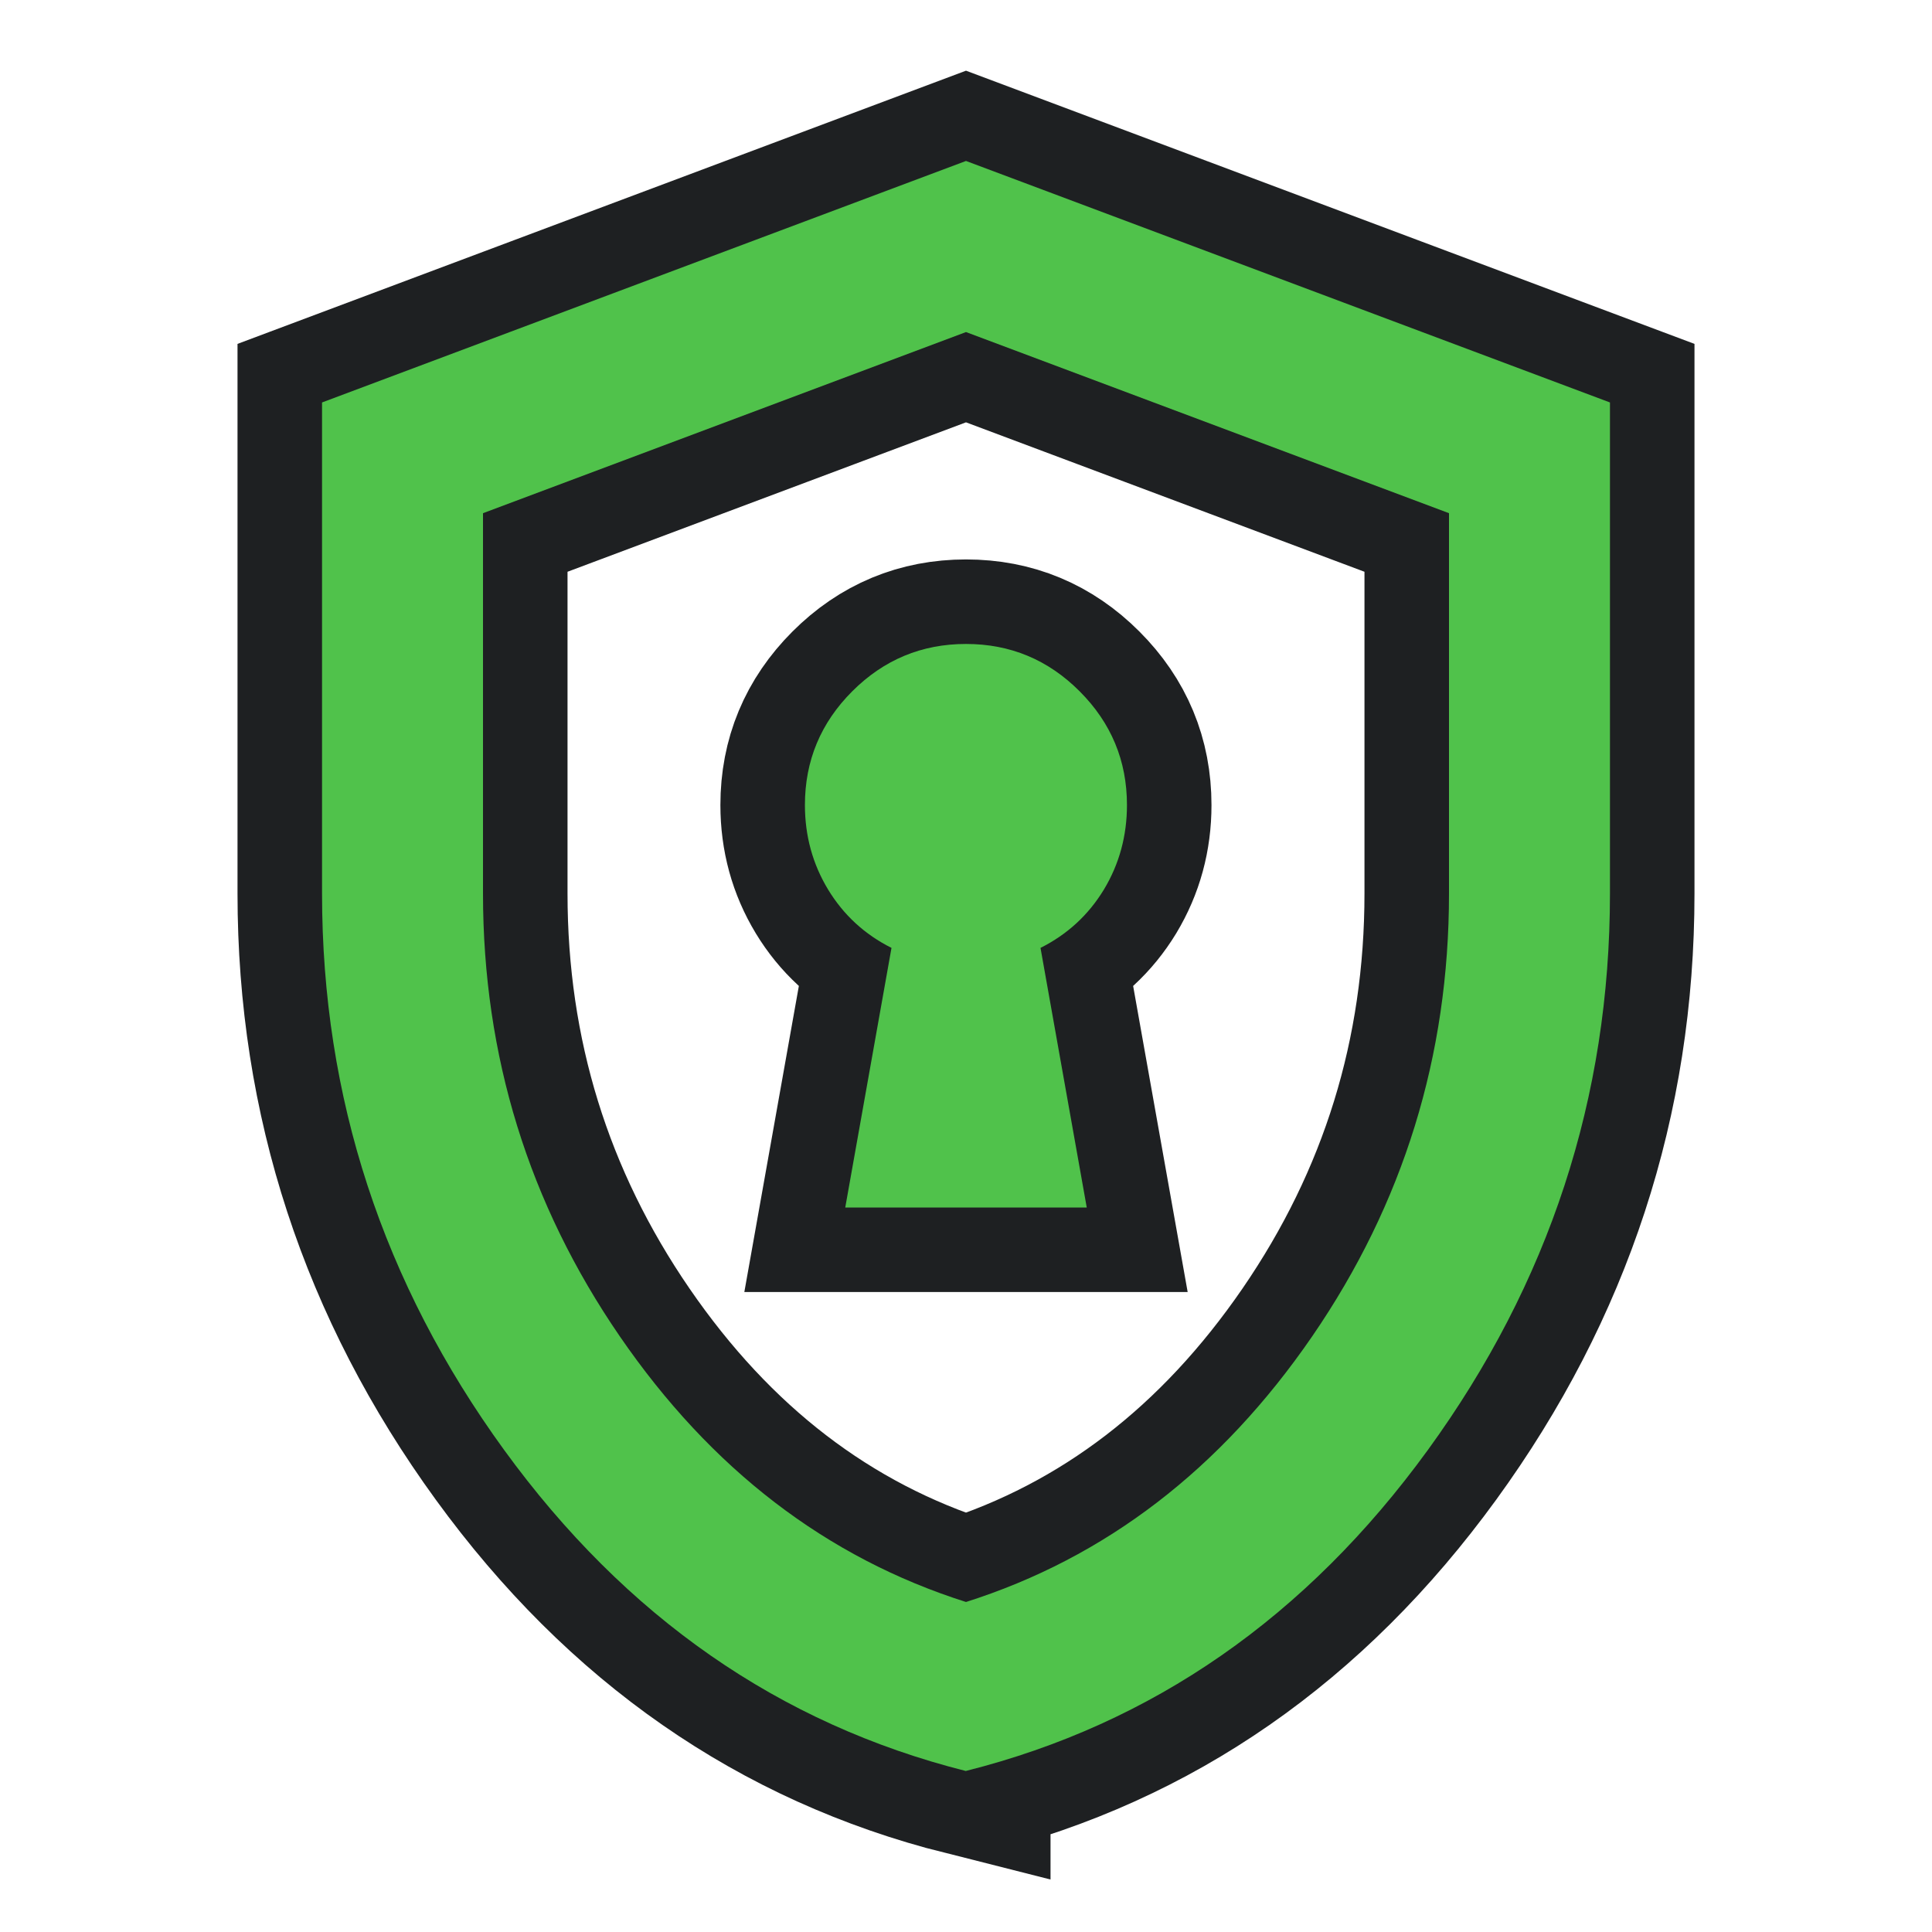
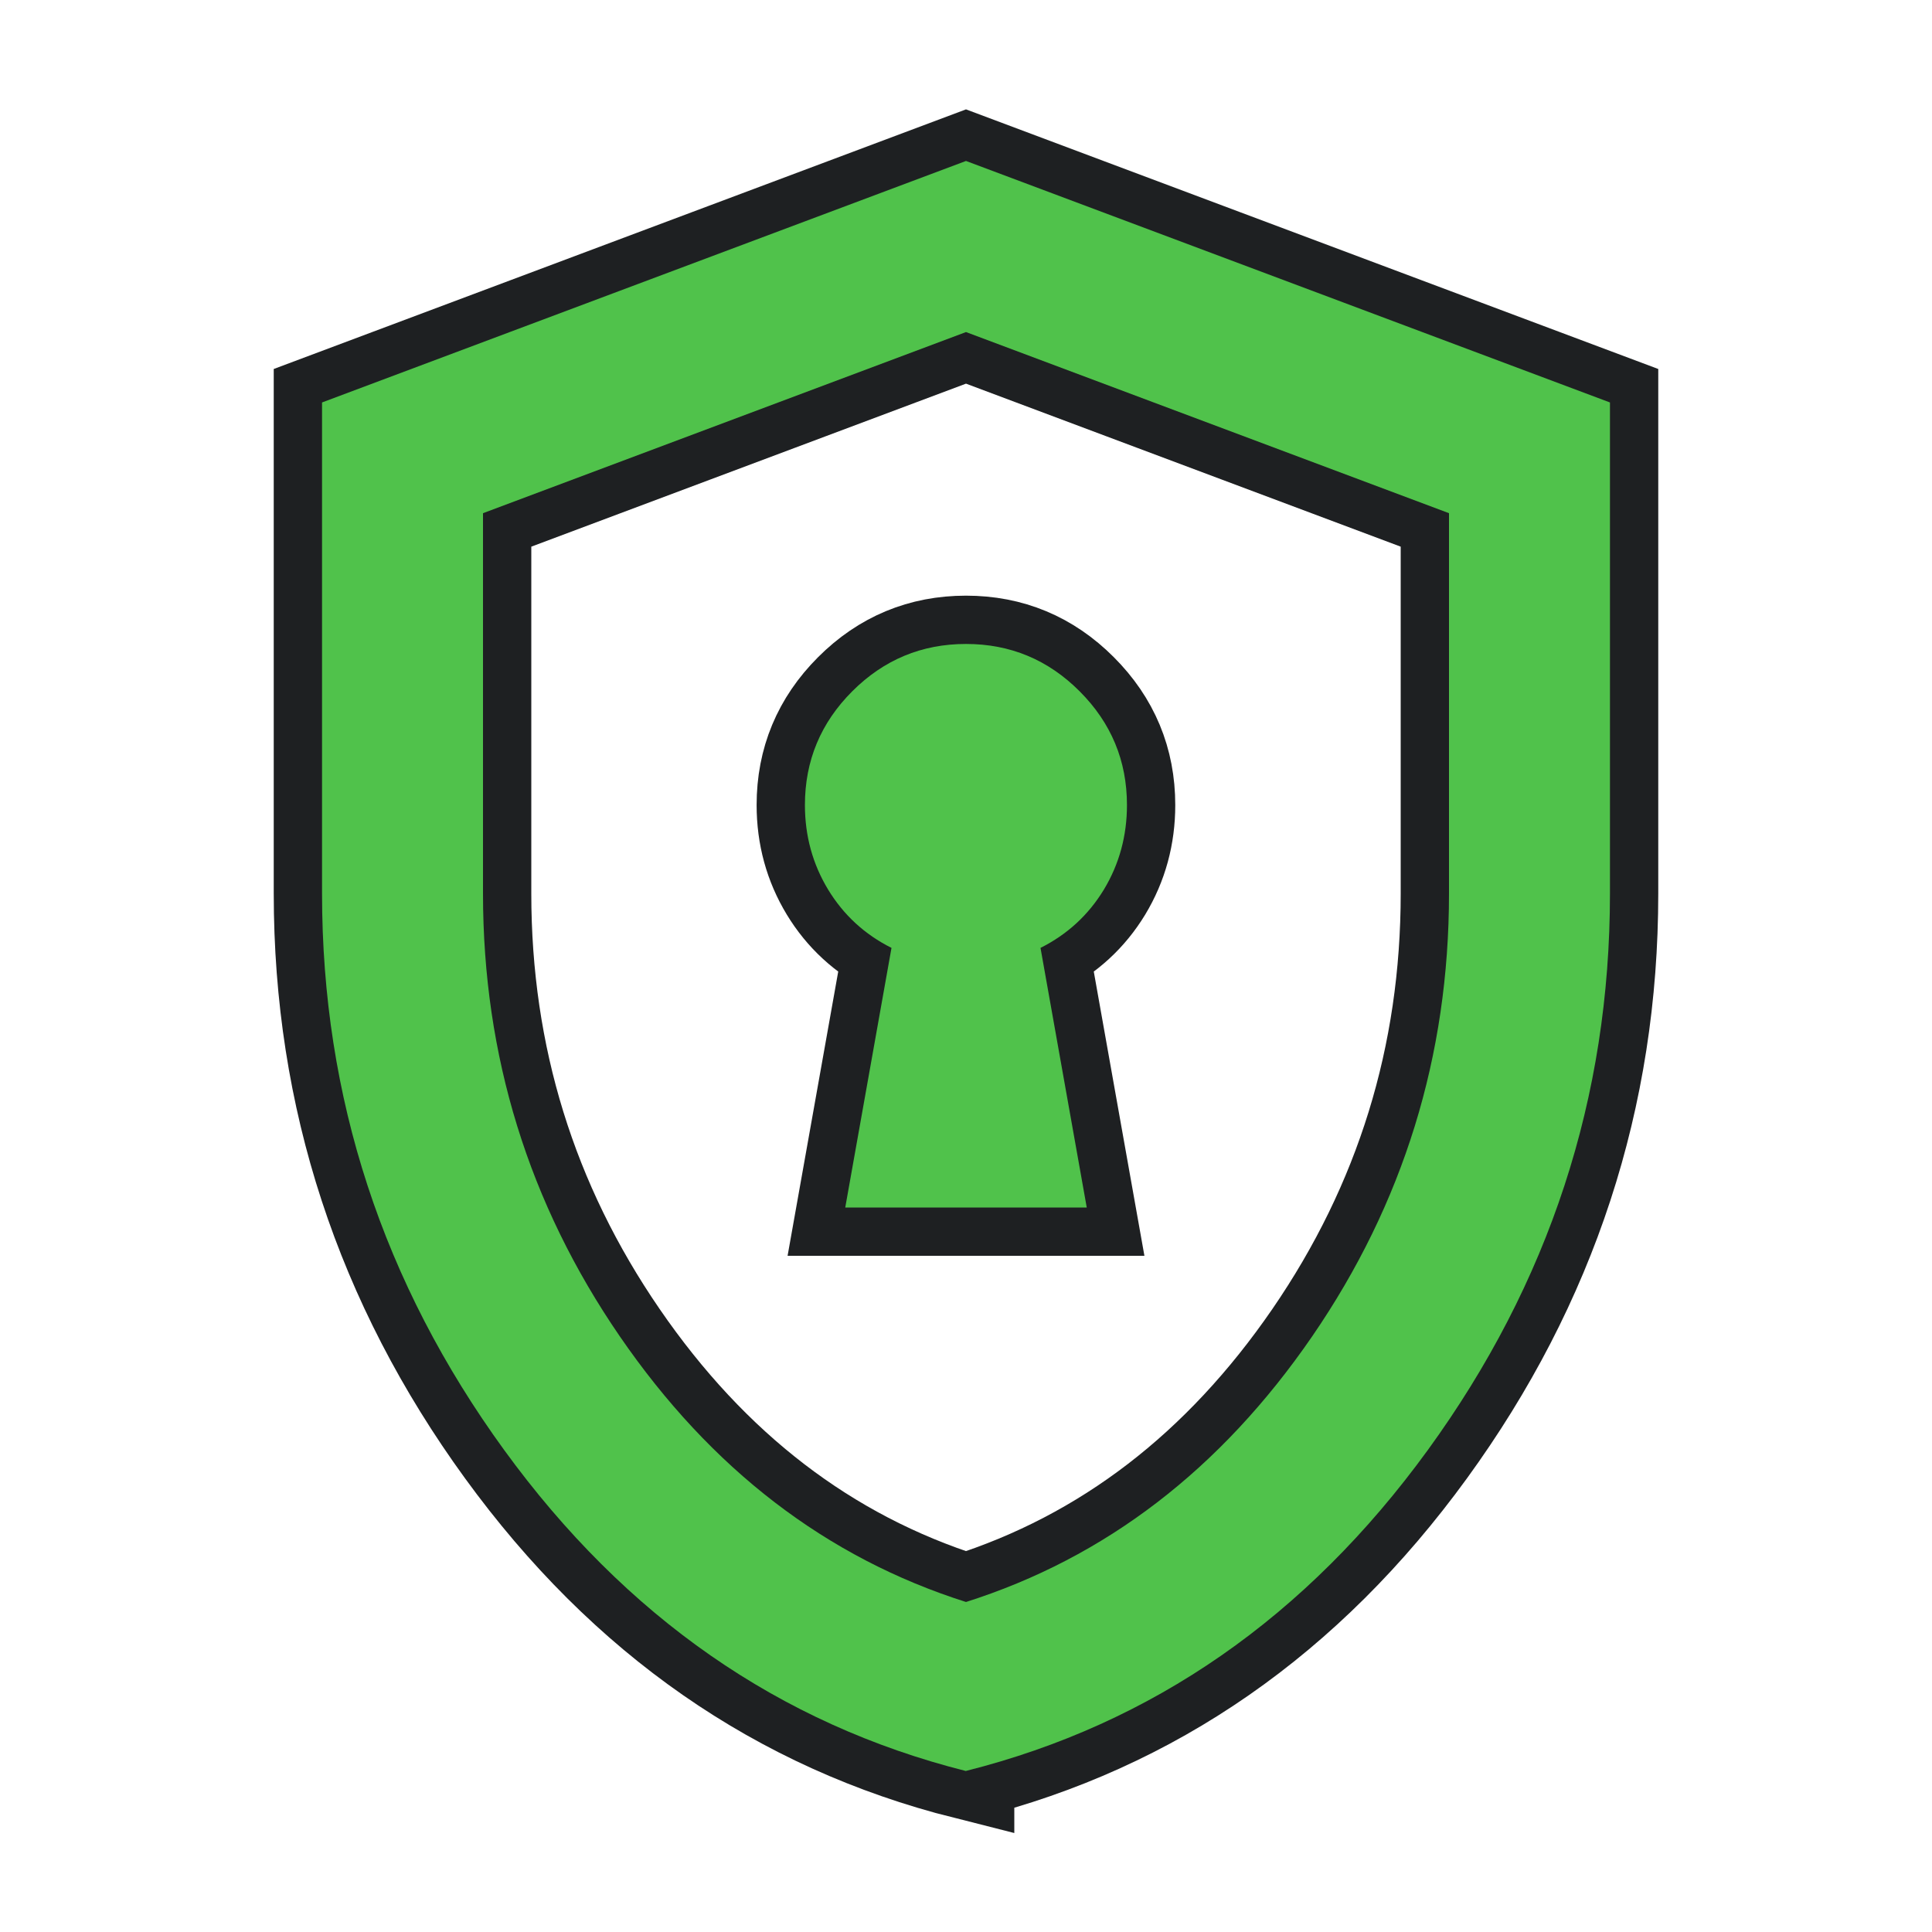
<svg xmlns="http://www.w3.org/2000/svg" height="16" width="16">
  <defs>
    <style type="text/css" id="current-color-scheme">
      .ColorScheme-PositiveText {
        color: #50c24b;
      }

      .ColorScheme-Background {
        color: #1e2022;
      }
    </style>
    <path id="icon" d="M 7,10 H 9 L 8.617,7.85 Q 8.95,7.683 9.142,7.367 9.333,7.05 9.333,6.667 q 0,-0.55 -0.392,-0.942 Q 8.55,5.333 8,5.333 q -0.55,0 -0.942,0.392 -0.392,0.392 -0.392,0.942 0,0.383 0.192,0.7 Q 7.05,7.683 7.383,7.85 Z m 1,4.667 Q 5.683,14.083 4.175,12.008 2.667,9.933 2.667,7.4 V 3.333 L 8,1.333 13.333,3.333 V 7.4 q 0,2.533 -1.508,4.608 -1.508,2.075 -3.825,2.658 z m 0,-1.4 q 1.733,-0.55 2.867,-2.2 Q 12,9.417 12,7.4 V 4.25 L 8,2.75 4,4.25 V 7.4 q 0,2.017 1.133,3.667 1.133,1.65 2.867,2.2 z M 8,8 Z" />
  </defs>
-   <use href="#icon" class="ColorScheme-Background" stroke="currentColor" stroke-width="1.4" />
+   <use href="#icon" class="ColorScheme-Background" stroke="currentColor" stroke-width="0.8" />
  <use href="#icon" class="ColorScheme-PositiveText" fill="currentColor" />
</svg>
